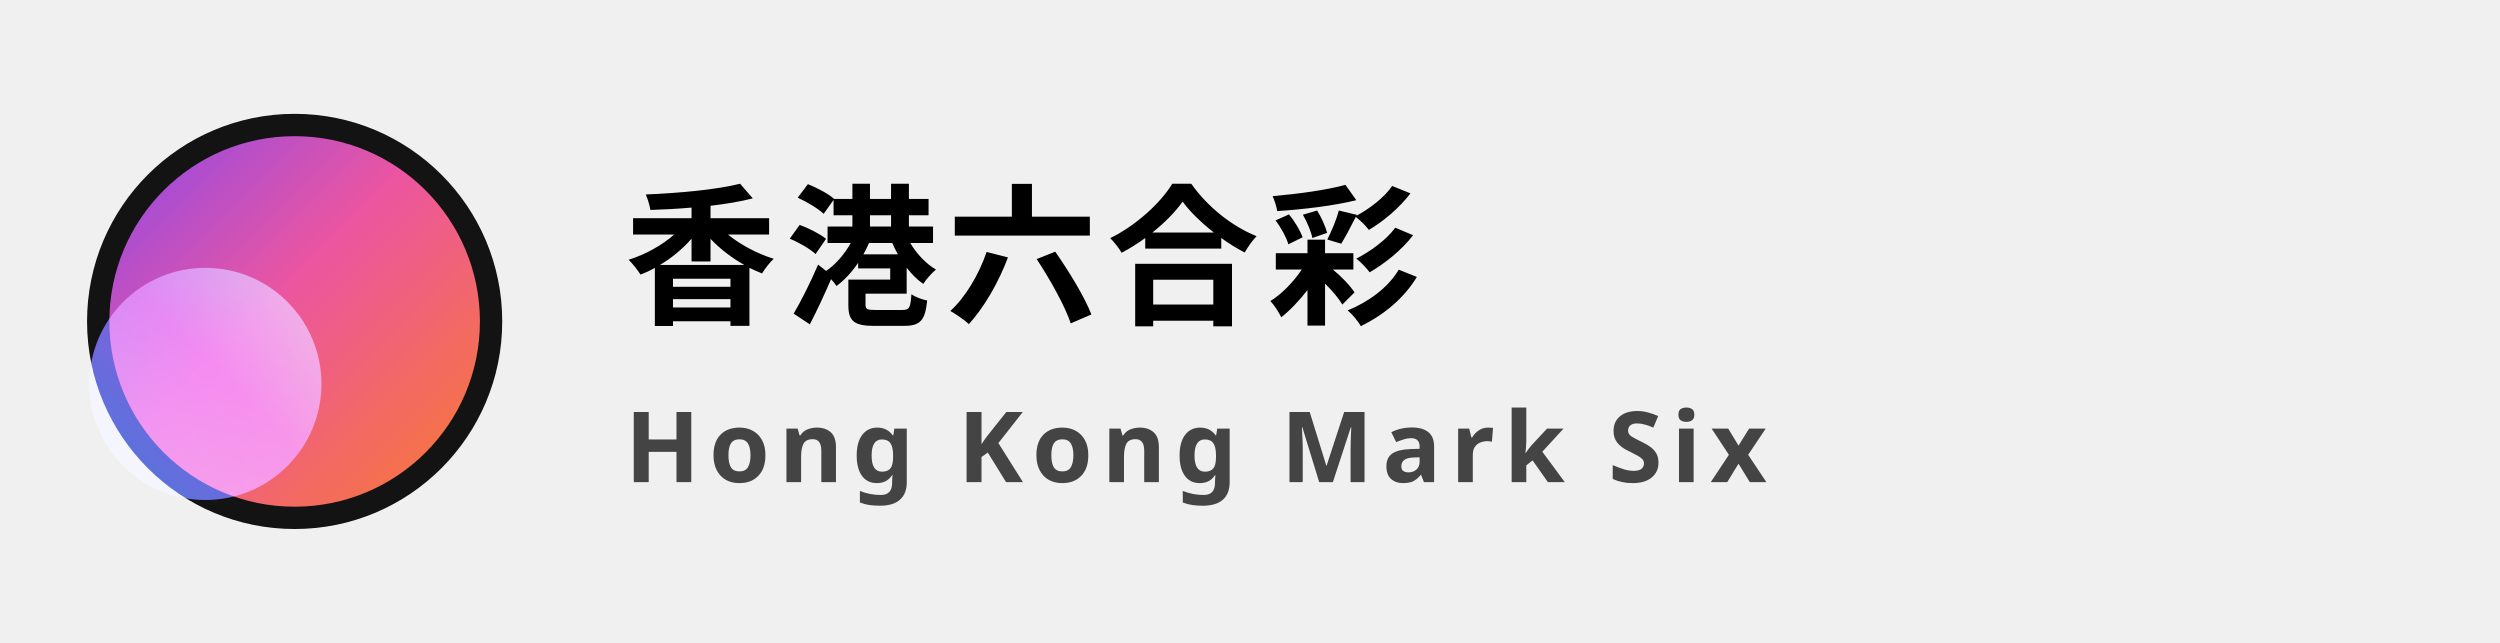
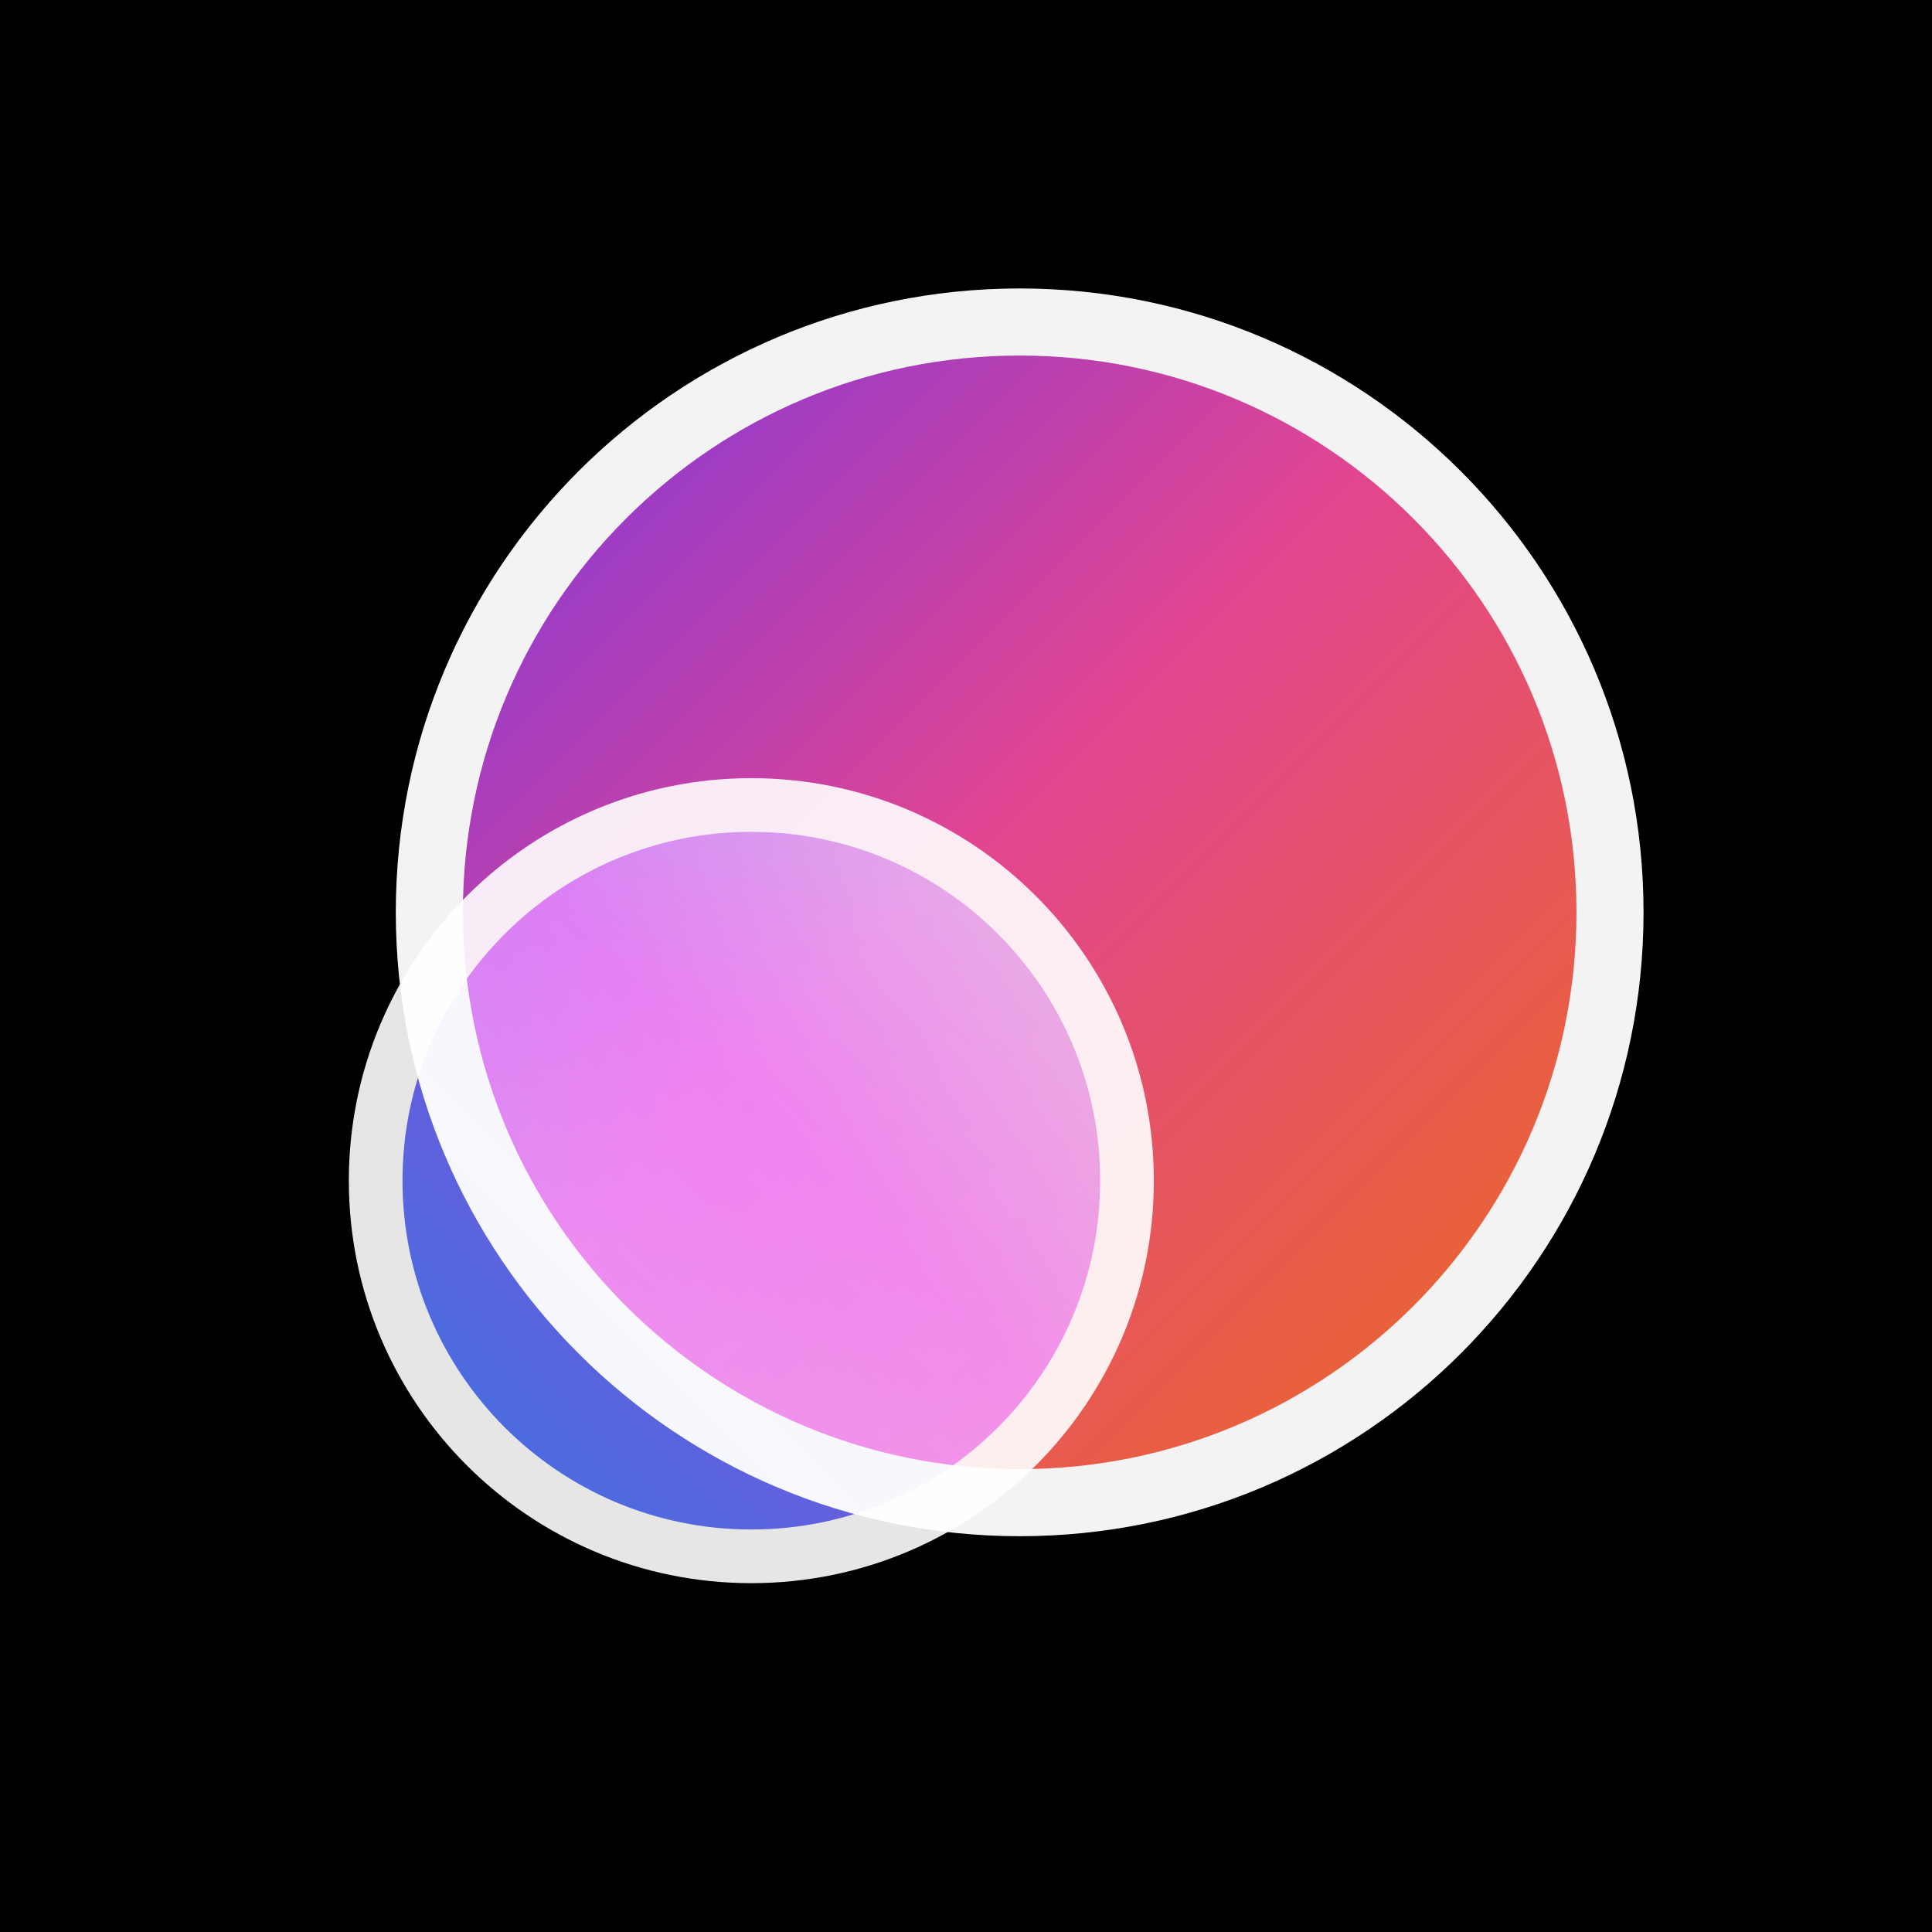
- <svg xmlns="http://www.w3.org/2000/svg" viewBox="0 0 280 72" role="img" width="280" height="72">
+ <svg xmlns="http://www.w3.org/2000/svg" viewBox="0 0 72 72" role="img" aria-label="Mark Six Logo" width="72" height="72">
  <defs>
    <linearGradient id="aurora1" x1="0%" y1="0%" x2="100%" y2="100%">
      <stop offset="0%" stop-color="#7C3AED" />
      <stop offset="45%" stop-color="#EC4899" />
      <stop offset="100%" stop-color="#F97316" />
    </linearGradient>
    <linearGradient id="aurora2" x1="0%" y1="100%" x2="100%" y2="0%">
      <stop offset="0%" stop-color="#3B82F6" />
      <stop offset="55%" stop-color="#8B5CF6" />
      <stop offset="100%" stop-color="#06B6D4" />
    </linearGradient>
  </defs>
-   <circle cx="33" cy="36" r="22" fill="url(#aurora1)" opacity="0.92" stroke="#000" stroke-width="2.5" />
-   <circle cx="23" cy="43" r="14" fill="url(#aurora2)" opacity="0.88" style="mix-blend-mode:screen" stroke="#000" stroke-width="2" />
-   <text x="70" y="35" font-family="'Lexend Mega','Noto Sans TC',sans-serif" font-size="17" font-weight="700" fill="#000" letter-spacing="1">香港六合彩</text>
-   <text x="70" y="54" font-family="'Public Sans',sans-serif" font-size="11" font-weight="600" fill="#444" letter-spacing="1">Hong Kong Mark Six</text>
+   <rect x="0" y="0" width="72" height="72" fill="#000" />
+   <circle cx="38" cy="34" r="22" fill="url(#aurora1)" opacity="0.95" stroke="#fff" stroke-width="2.5" />
+   <circle cx="28" cy="44" r="14" fill="url(#aurora2)" opacity="0.9" style="mix-blend-mode:screen" stroke="#fff" stroke-width="2" />
</svg>
